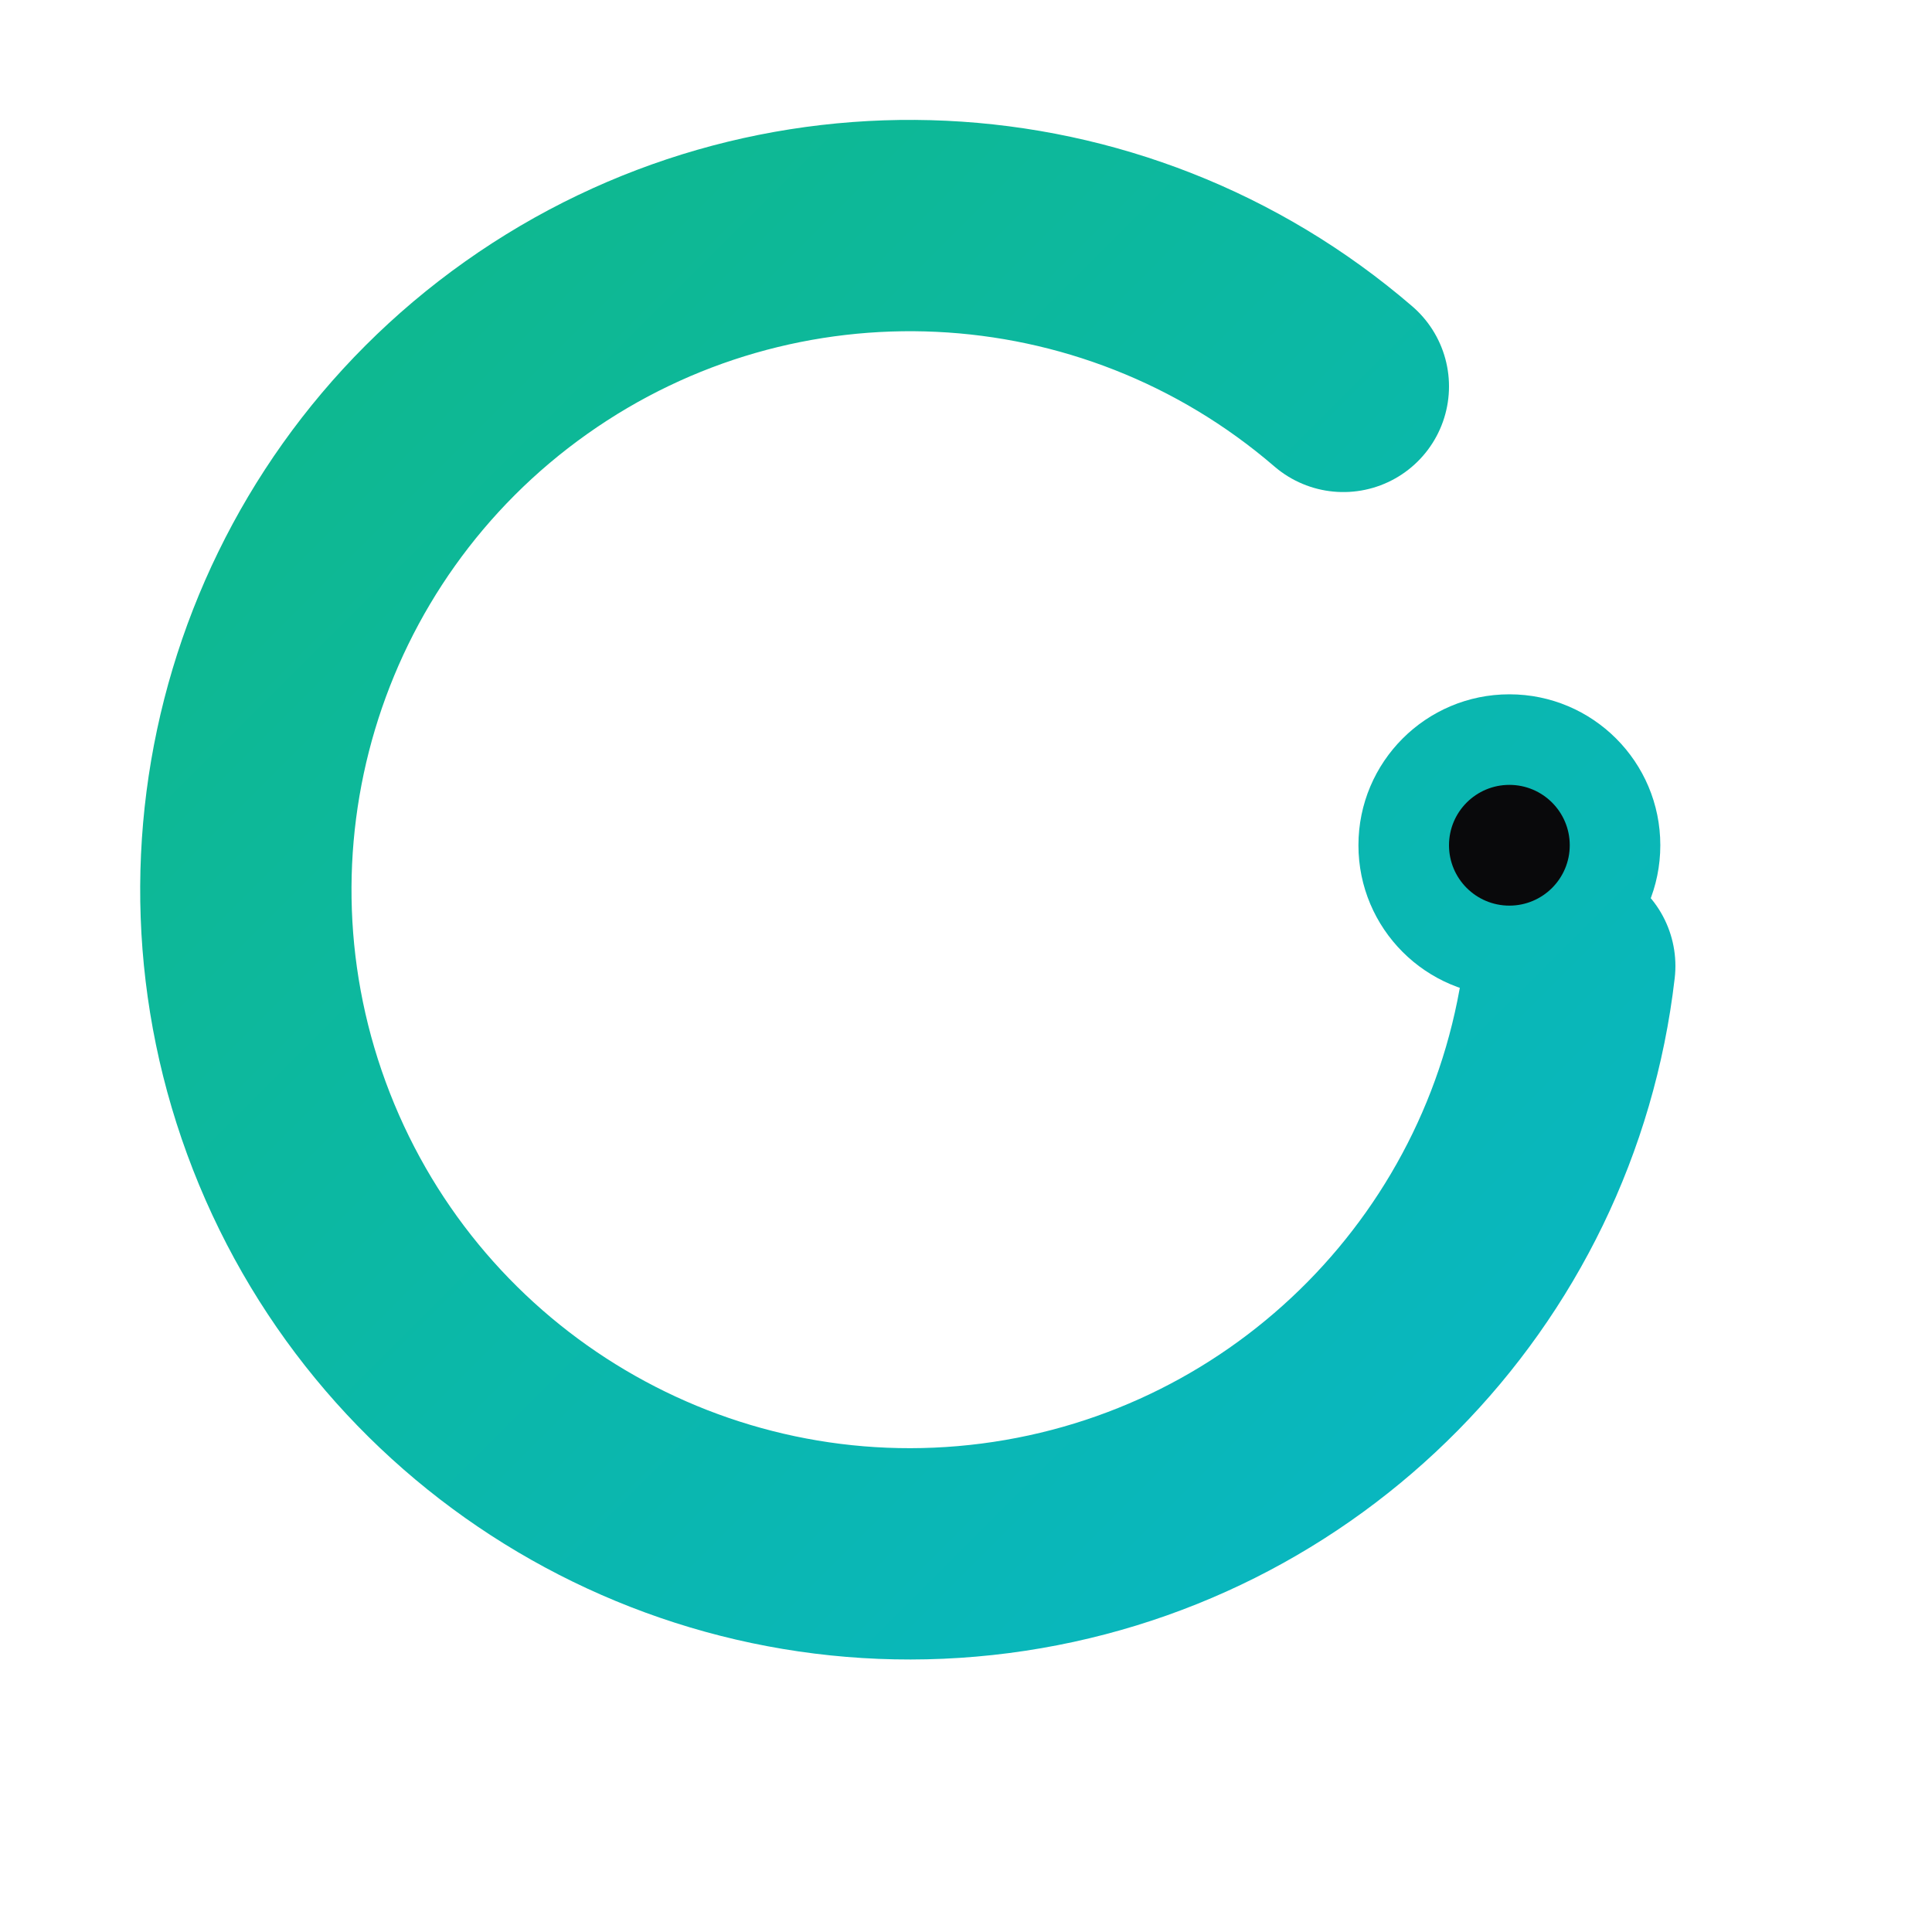
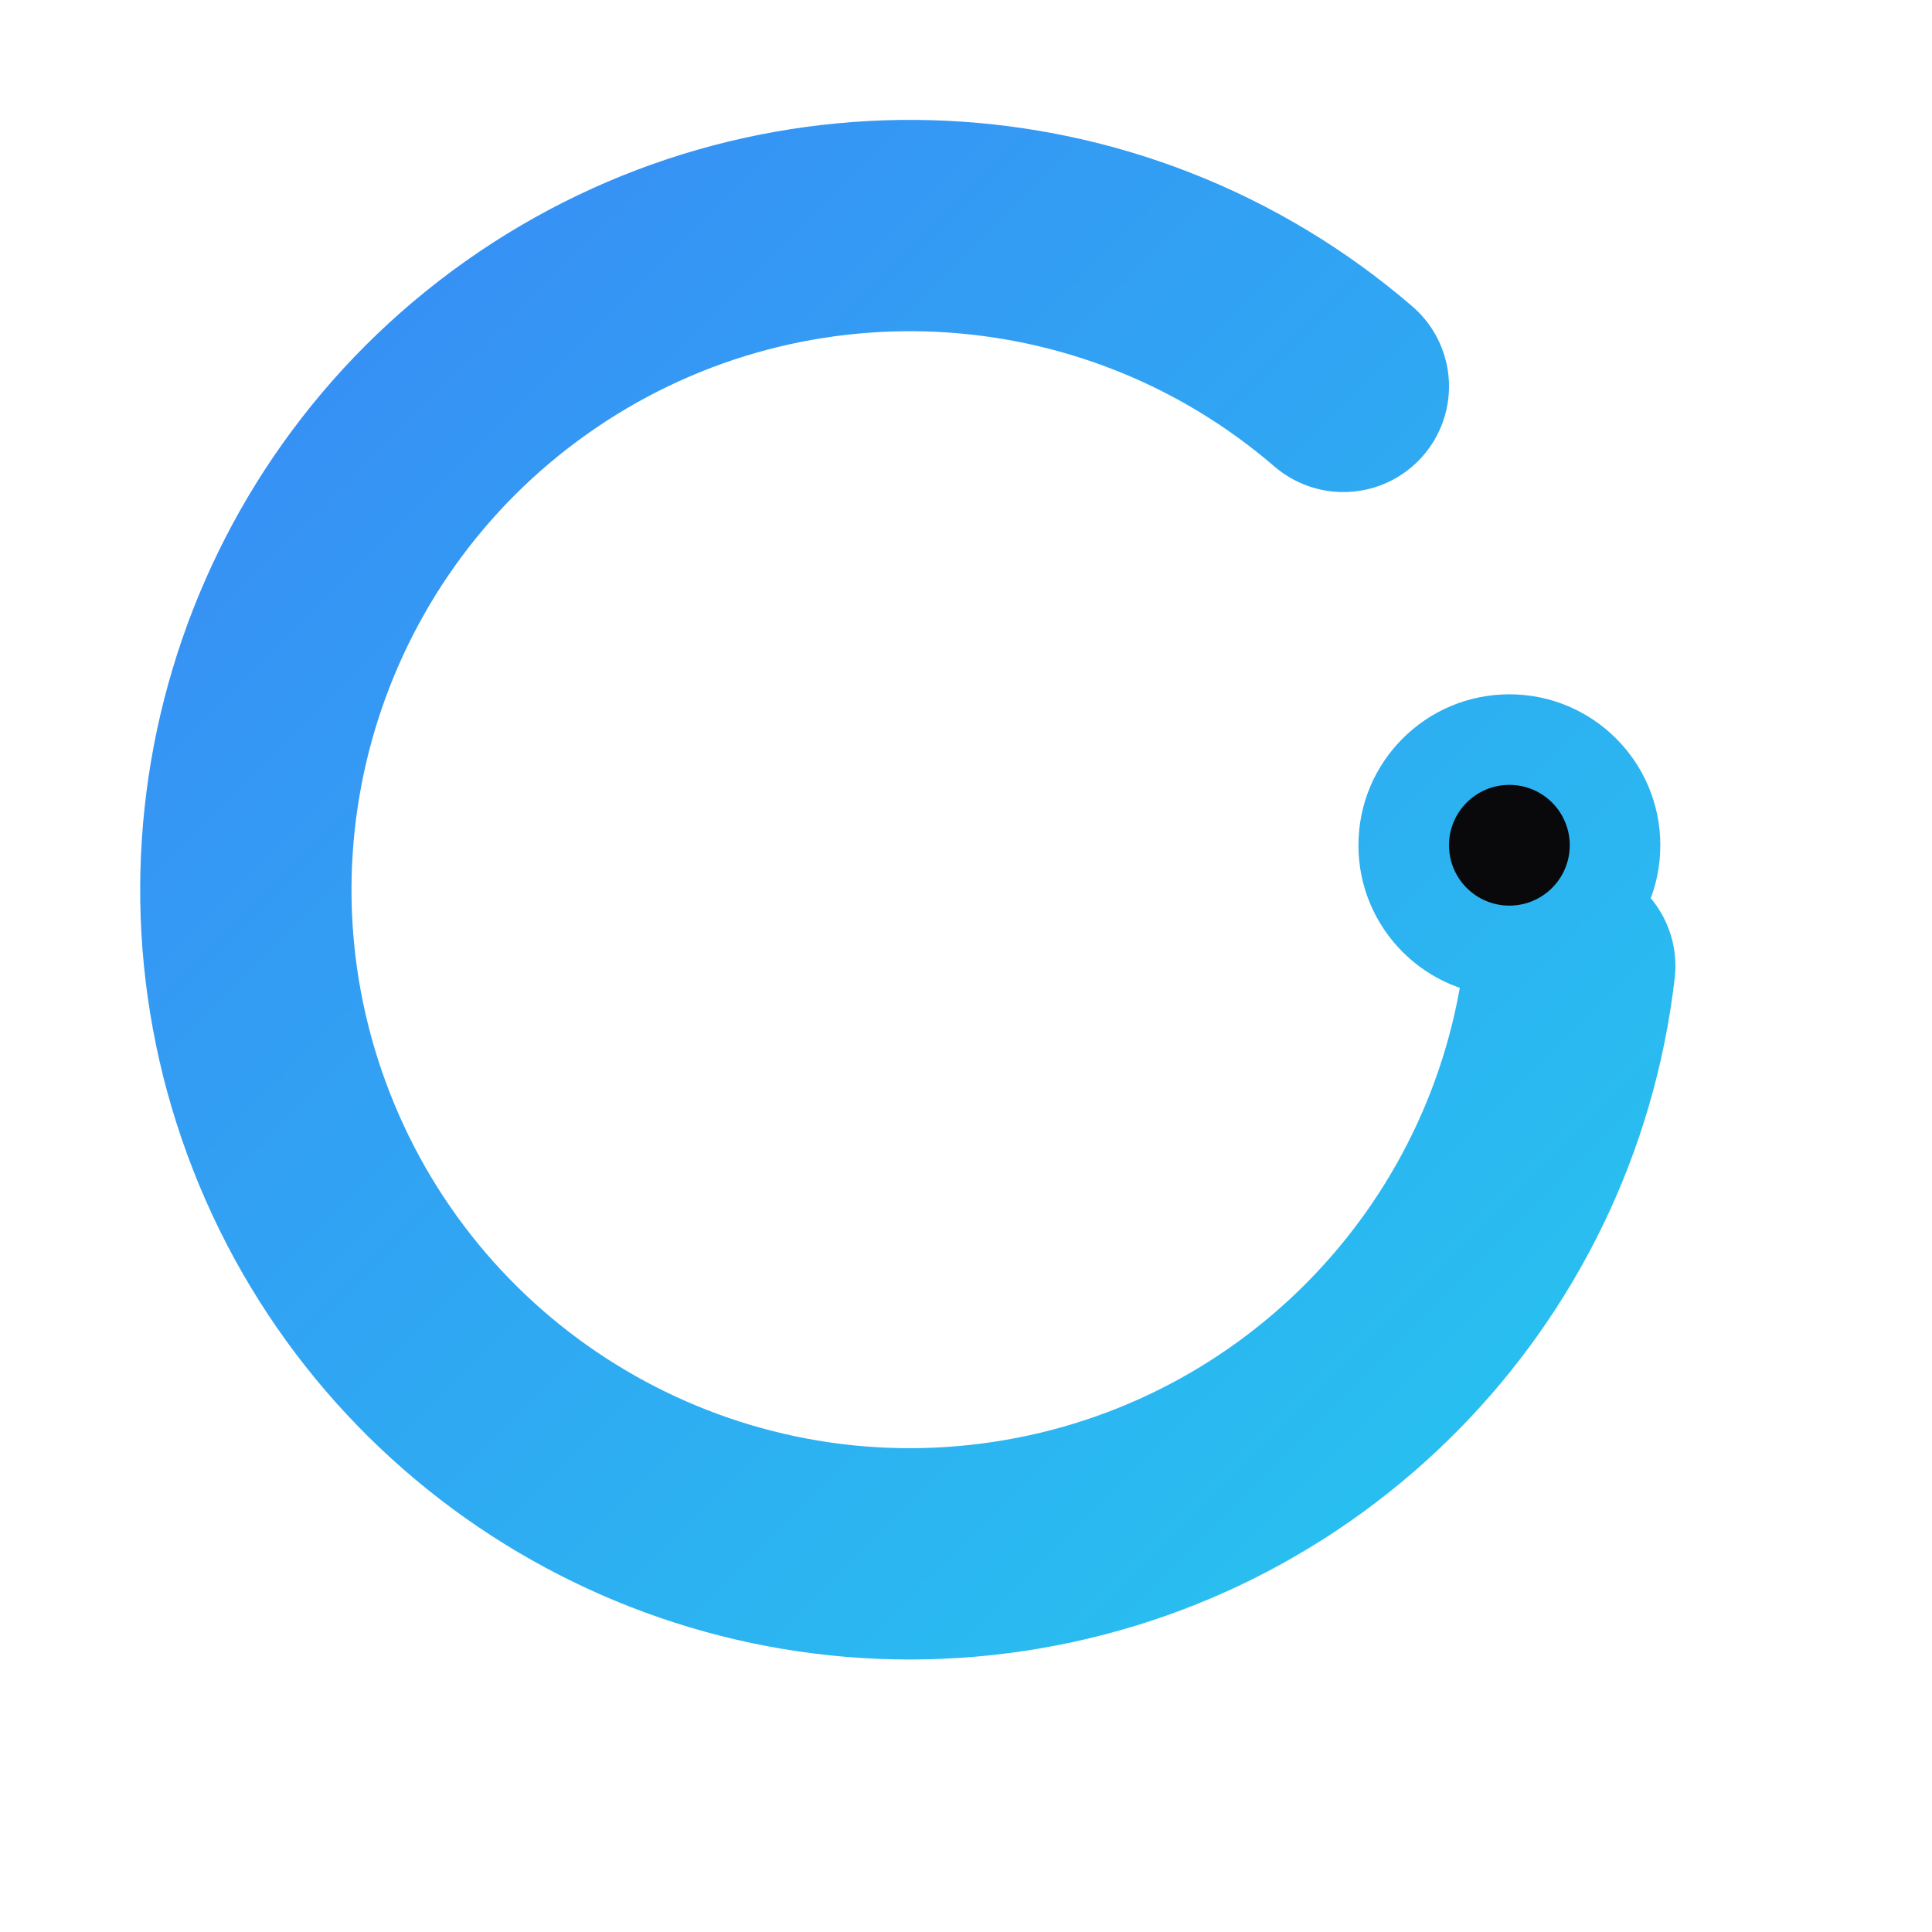
<svg xmlns="http://www.w3.org/2000/svg" viewBox="0 0 64 64" fill="none">
  <defs>
    <linearGradient id="cazo-gradient" x1="0" y1="0" x2="64" y2="64" gradientUnits="userSpaceOnUse">
-       <stop stop-color="#10B981" />
-       <stop offset="1" stop-color="#06B6D4" />
+       <stop stop-color="#3B82F6" />
+       <stop offset="1" stop-color="#22D3EE" />
    </linearGradient>
  </defs>
  <path d="M44.5 12.8A22 22 0 1 0 52 32" stroke="url(#cazo-gradient)" stroke-width="7" stroke-linecap="round" />
  <circle cx="50" cy="28" r="5" fill="url(#cazo-gradient)" />
  <circle cx="50" cy="28" r="2" fill="#09090B" />
</svg>
